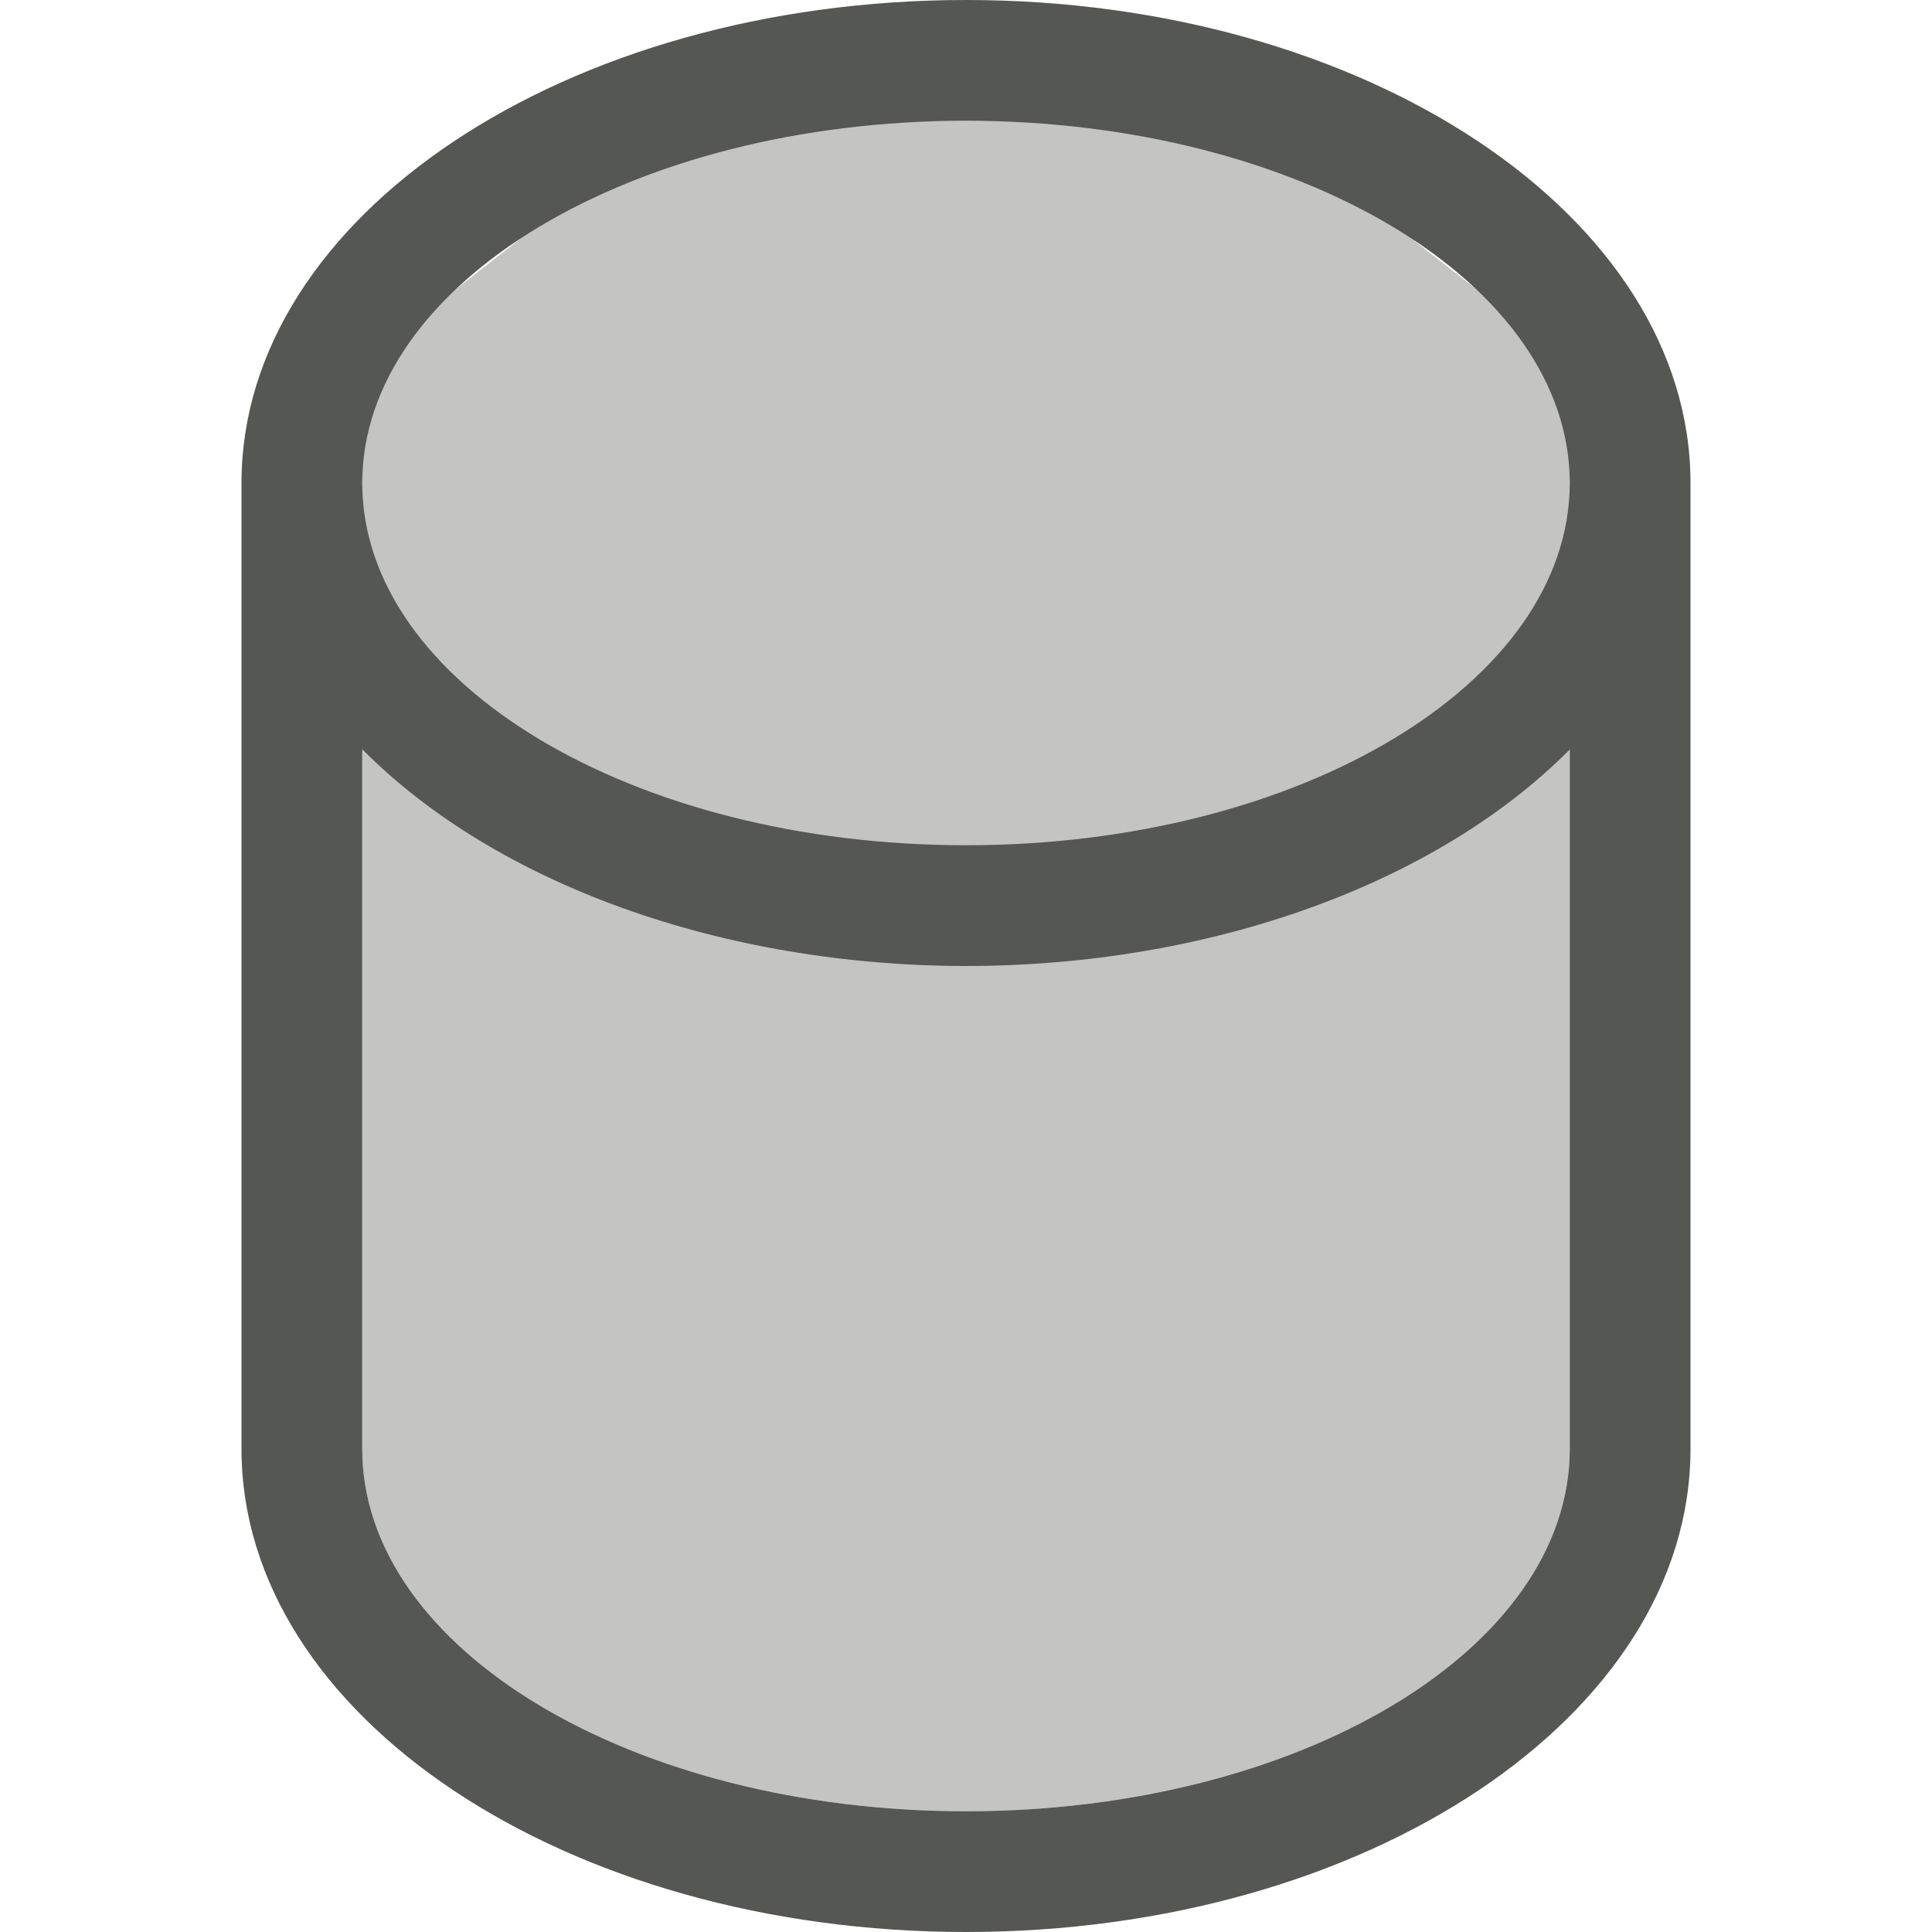
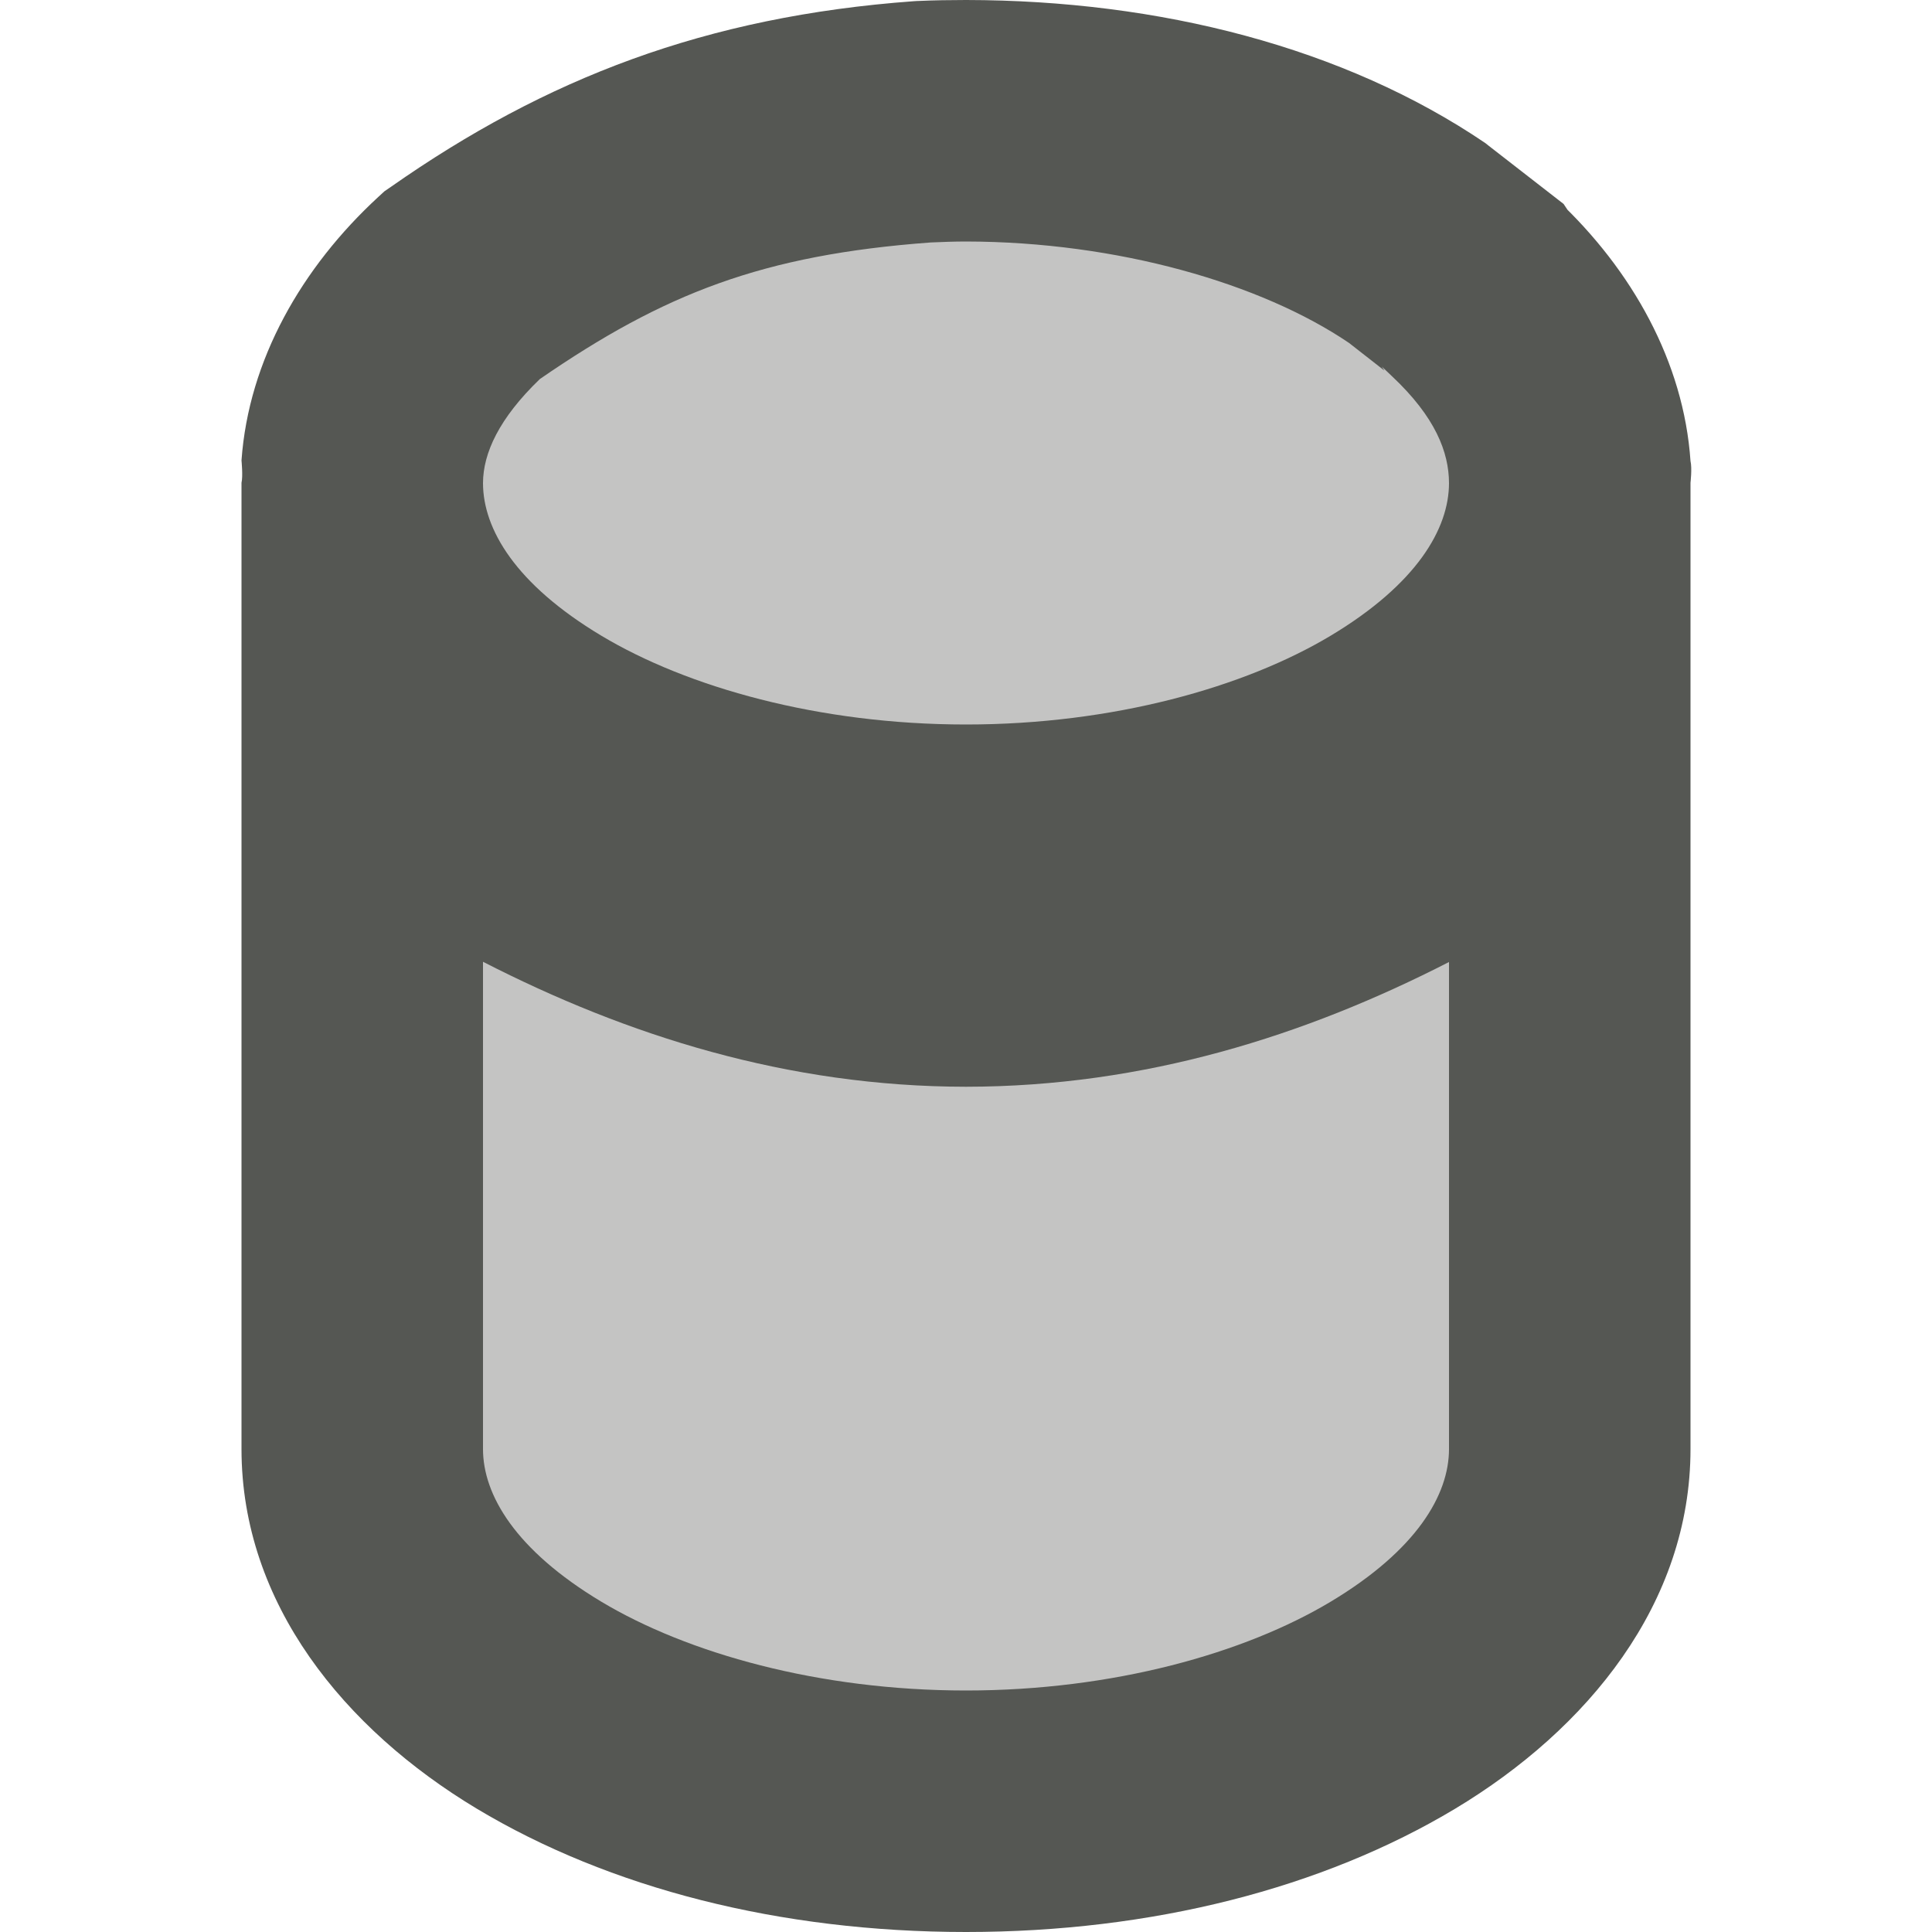
<svg xmlns="http://www.w3.org/2000/svg" viewBox="0 0 16 16">
-   <path style="opacity:0.35;fill:#555753" d="m 3,3 v 9 c 0,1.657 2.239,3 5,3 2.761,0 5,-1.343 5,-3 V 3 L 11.721,2 C 11.013,0.957 9.421,0.999 8,1 6.58,0.999 5.396,1.053 4.281,2 Z" />
-   <path style="fill:#555753" d="M 8 0 A 6 4 0 0 0 2 4 L 2 12 A 6 4 0 0 0 8 16 A 6 4 0 0 0 14 12 L 14 4 A 6 4 0 0 0 8 0 z M 8 1 A 5 3 0 0 1 13 4 A 5 3 0 0 1 8 7 A 5 3 0 0 1 3 4 A 5 3 0 0 1 8 1 z M 3 6.205 A 6 4 0 0 0 8 8 A 6 4 0 0 0 13 6.207 L 13 12 A 5 3 0 0 1 8 15 A 5 3 0 0 1 3 12 L 3 6.205 z " />
+   <path style="opacity:0.35;fill:#555753" d="M 8 1 C 7.882 1 7.764 1.003 7.646 1.008 C 7.645 1.008 7.643 1.008 7.641 1.008 C 6.061 1.124 4.99 1.54 3.812 2.365 C 3.284 2.851 3.001 3.419 3 4 C 3 5.657 5.239 7 8 7 C 10.761 7 13 5.657 13 4 C 12.999 3.427 12.725 2.867 12.211 2.385 L 12.207 2.379 L 11.738 2.014 C 10.791 1.371 9.43 1.002 8 1 z M 3 6.205 L 3 12 A 5 3 0 0 0 8 15 A 5 3 0 0 0 13 12 L 13 6.207 C 11.89 7.326 10.012 7.999 8 8 C 5.987 7.999 4.11 7.325 3 6.205 z " />
+   <path style="fill:#555753" d="M 8,0 C 7.868,1.1358169e-4 7.735,0.002 7.604,0.008 h -0.006 l -0.031,0.002 C 5.845,0.136 4.52,0.649 3.238,1.547 L 3.184,1.584 3.135,1.629 C 2.499,2.214 2.059,2.982 2,3.813 c 0,0 0.013,0.132 0,0.185 V 4 6.205 12 c 0,1.279 0.852,2.32 1.949,2.979 C 5.046,15.637 6.457,16 8,16 9.543,16 10.954,15.637 12.051,14.979 13.148,14.32 14,13.279 14,12 V 4 3.998 c 0,0 0.014,-0.121 0,-0.18 -0.056,-0.82 -0.484,-1.582 -1.105,-2.164 l 0.148,0.176 -0.094,-0.141 -0.623,-0.484 -0.025,-0.02 C 11.132,0.392 9.604,0.002 8.002,0 Z M 7.998,2 H 8 c 1.257,0.002 2.446,0.348 3.172,0.84 l 0.293,0.229 -0.021,-0.033 0.084,0.08 C 11.888,3.454 11.999,3.746 12,4 12,4.378 11.734,4.836 11.021,5.264 10.309,5.691 9.219,6 8,6 6.781,6 5.691,5.691 4.979,5.264 4.267,4.837 4.001,4.38 4,4.002 V 4 C 4.001,3.753 4.133,3.464 4.471,3.139 5.499,2.431 6.314,2.111 7.707,2.008 7.804,2.004 7.901,2 7.998,2 Z M 4,7.965 C 5.19,8.575 6.52,8.999 8,9 9.479,8.999 10.81,8.577 12,7.967 V 12 c 0,0.378 -0.266,0.836 -0.979,1.264 C 10.309,13.691 9.219,14 8,14 6.781,14 5.691,13.691 4.979,13.264 4.266,12.836 4,12.378 4,12 Z" />
</svg>
